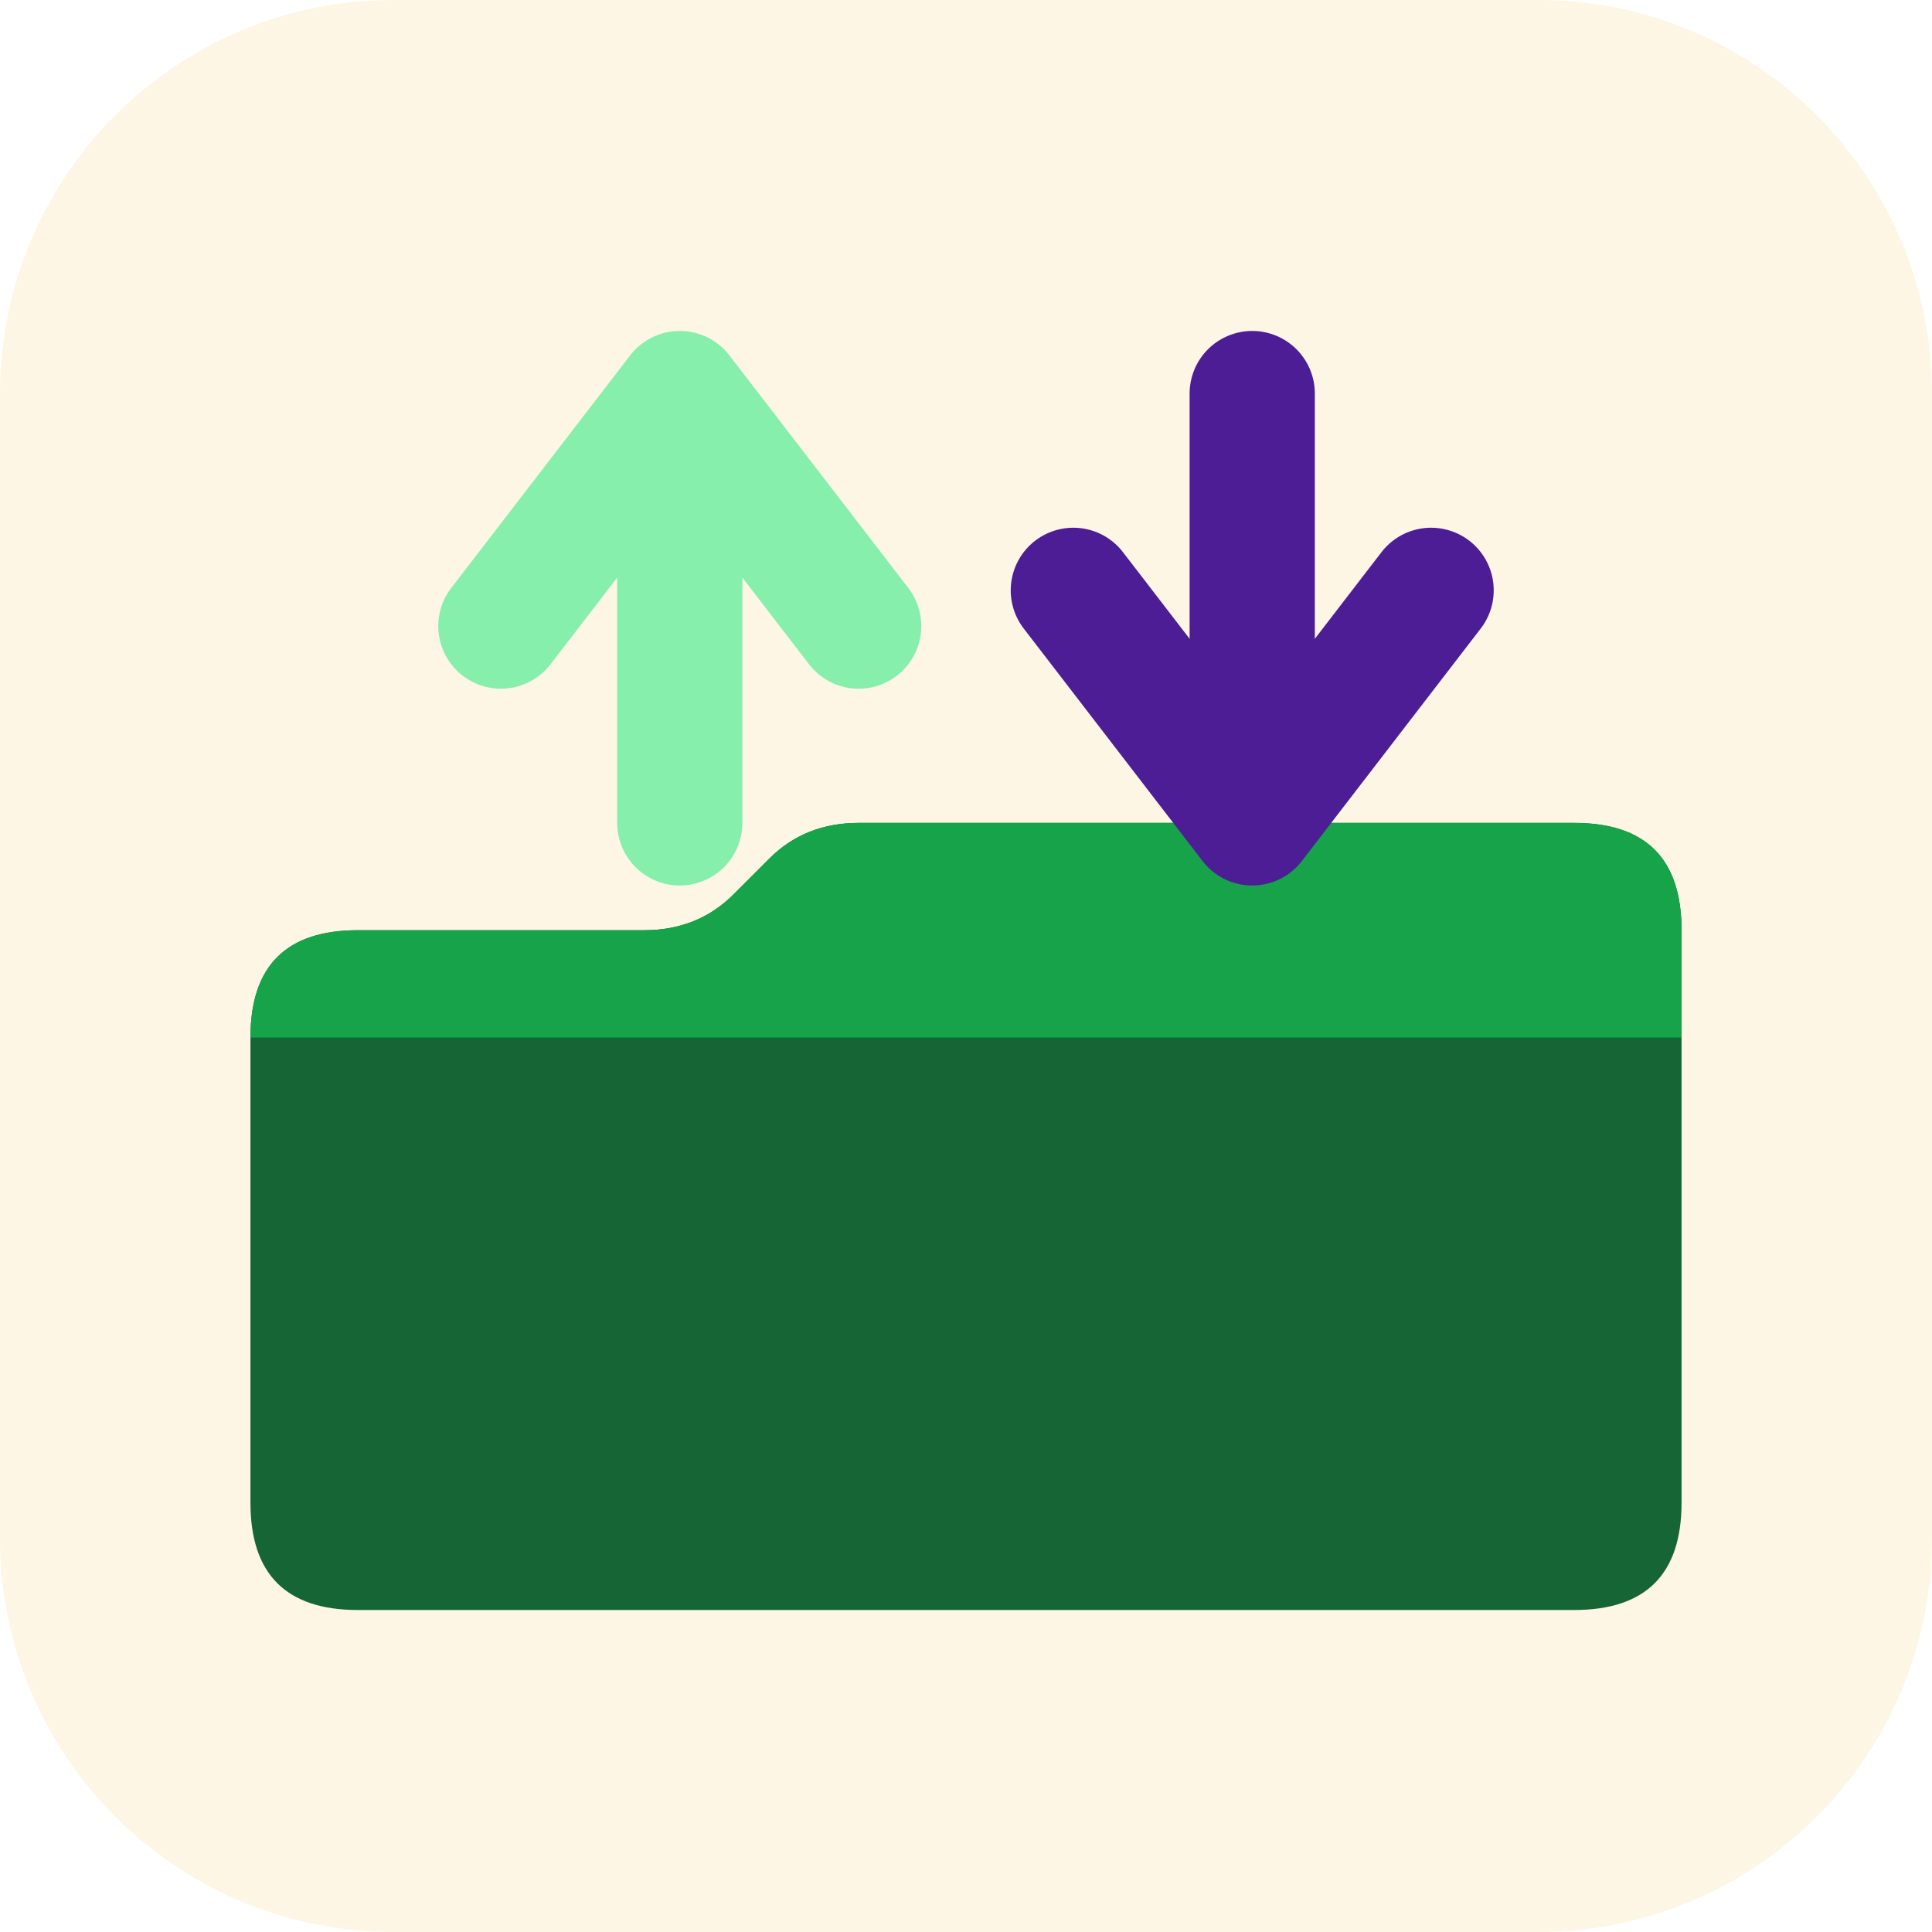
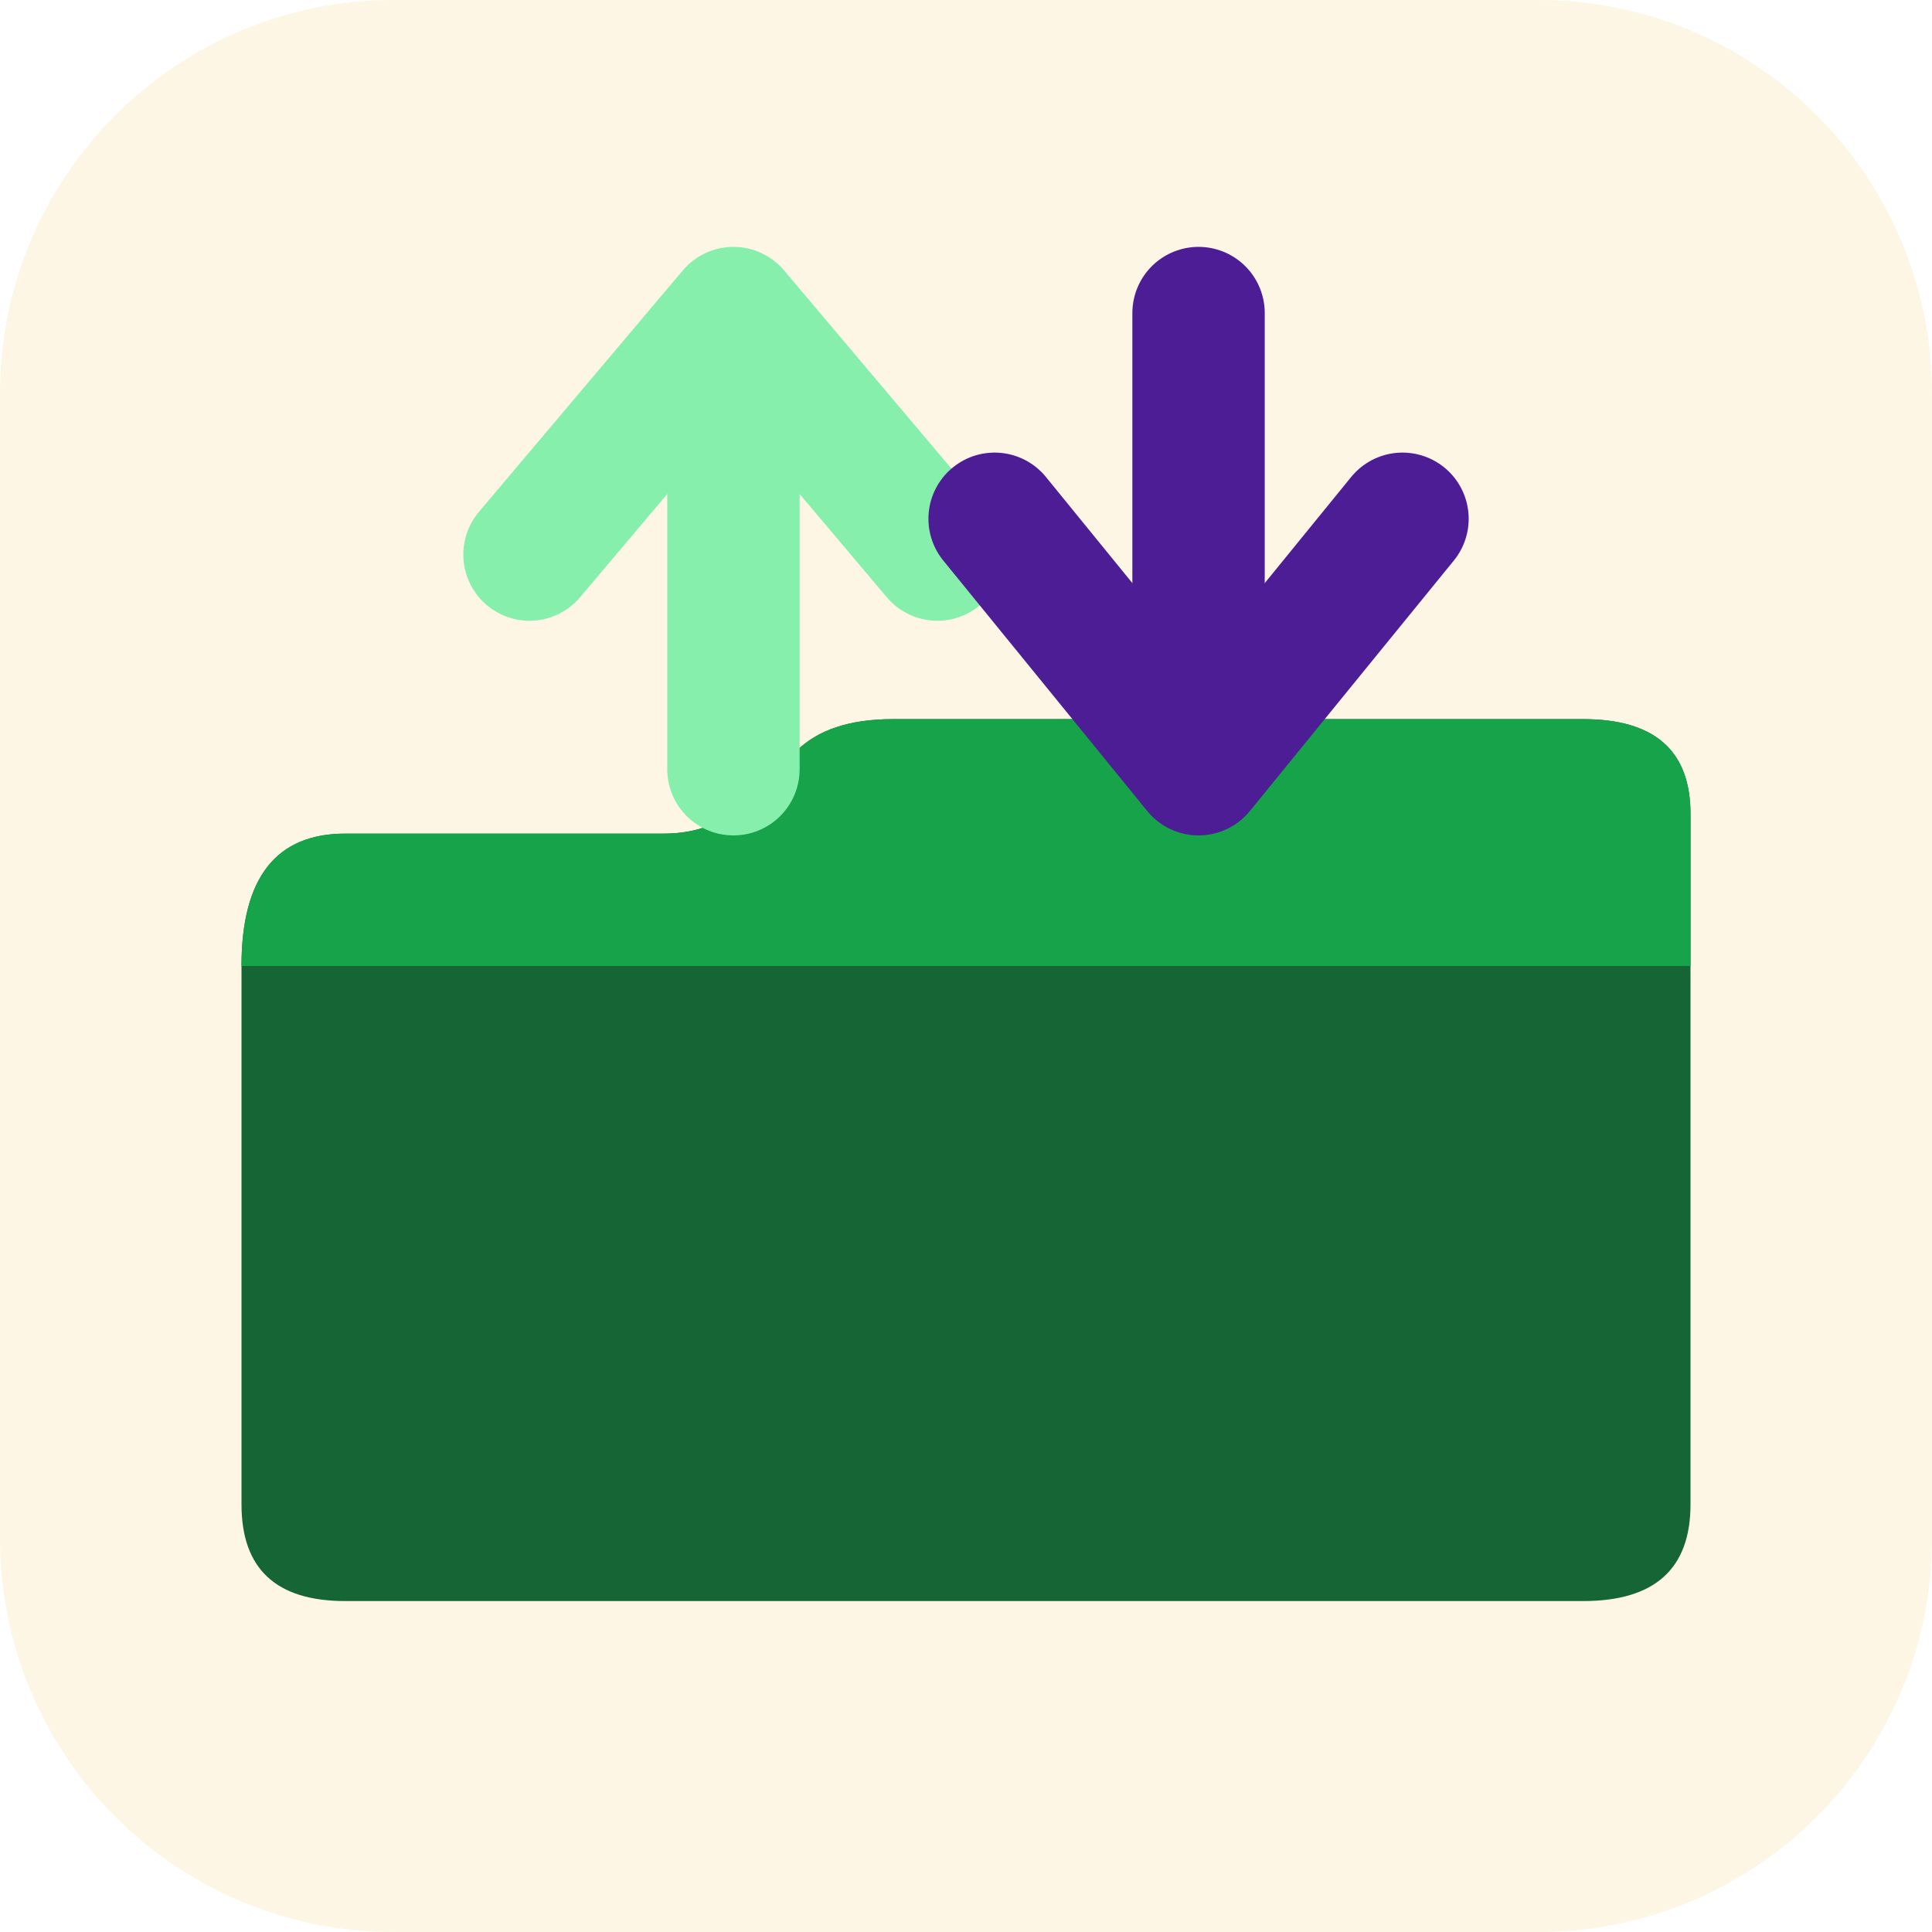
<svg xmlns="http://www.w3.org/2000/svg" viewBox="0 0 108 108" width="108" height="108">
  <rect width="108" height="108" rx="22" fill="#FDF6E4" />
-   <path d="M14,58 Q14,52 20,52 L36,52 Q39,52 41,50 L43,48 Q45,46 48,46 L88,46 Q94,46 94,52 L94,84 Q94,90 88,90 L20,90 Q14,90 14,84 Z" fill="#166534" />
-   <path d="M14,58 L94,58 L94,52 Q94,46 88,46 L48,46 Q45,46 43,48 L41,50 Q39,52 36,52 L20,52 Q14,52 14,58 Z" fill="#16A34A" />
-   <path d="M38,46 L38,24" stroke="#86EFAC" stroke-width="7" stroke-linecap="round" />
-   <path d="M28,35 L38,22 L48,35" fill="none" stroke="#86EFAC" stroke-width="7" stroke-linecap="round" stroke-linejoin="round" />
-   <path d="M70,22 L70,44" stroke="#4C1D95" stroke-width="7" stroke-linecap="round" />
-   <path d="M60,33 L70,46 L80,33" fill="none" stroke="#4C1D95" stroke-width="7" stroke-linecap="round" stroke-linejoin="round" />
+   <path d="M13.5,54 Q13.5,46.6 19.3,46.6 L37.1,46.6 Q39.9,46.6 41.7,44.8 L44.5,42 Q46.3,40.2 49.9,40.2 L88.5,40.2 Q94.5,40.2 94.5,45.5 L94.5,84.1 Q94.5,89.5 88.5,89.5 L19.3,89.5 Q13.5,89.5 13.5,84.1 Z" fill="#166534" />
+   <path d="M13.5,54 L94.5,54 L94.5,45.5 Q94.5,40.2 88.5,40.2 L49.9,40.2 Q46.3,40.2 44.5,42 L41.7,44.8 Q39.9,46.6 37.1,46.6 L19.3,46.6 Q13.5,46.6 13.5,54 Z" fill="#16A34A" />
+   <path d="M41,43 L41,19" stroke="#86EFAC" stroke-width="7.4" stroke-linecap="round" />
+   <path d="M29.6,31 L41,17.5 L52.4,31" fill="none" stroke="#86EFAC" stroke-width="7.4" stroke-linecap="round" stroke-linejoin="round" />
+   <path d="M67,17.5 L67,41" stroke="#4C1D95" stroke-width="7.4" stroke-linecap="round" />
+   <path d="M55.6,29 L67,43 L78.4,29" fill="none" stroke="#4C1D95" stroke-width="7.4" stroke-linecap="round" stroke-linejoin="round" />
</svg>
